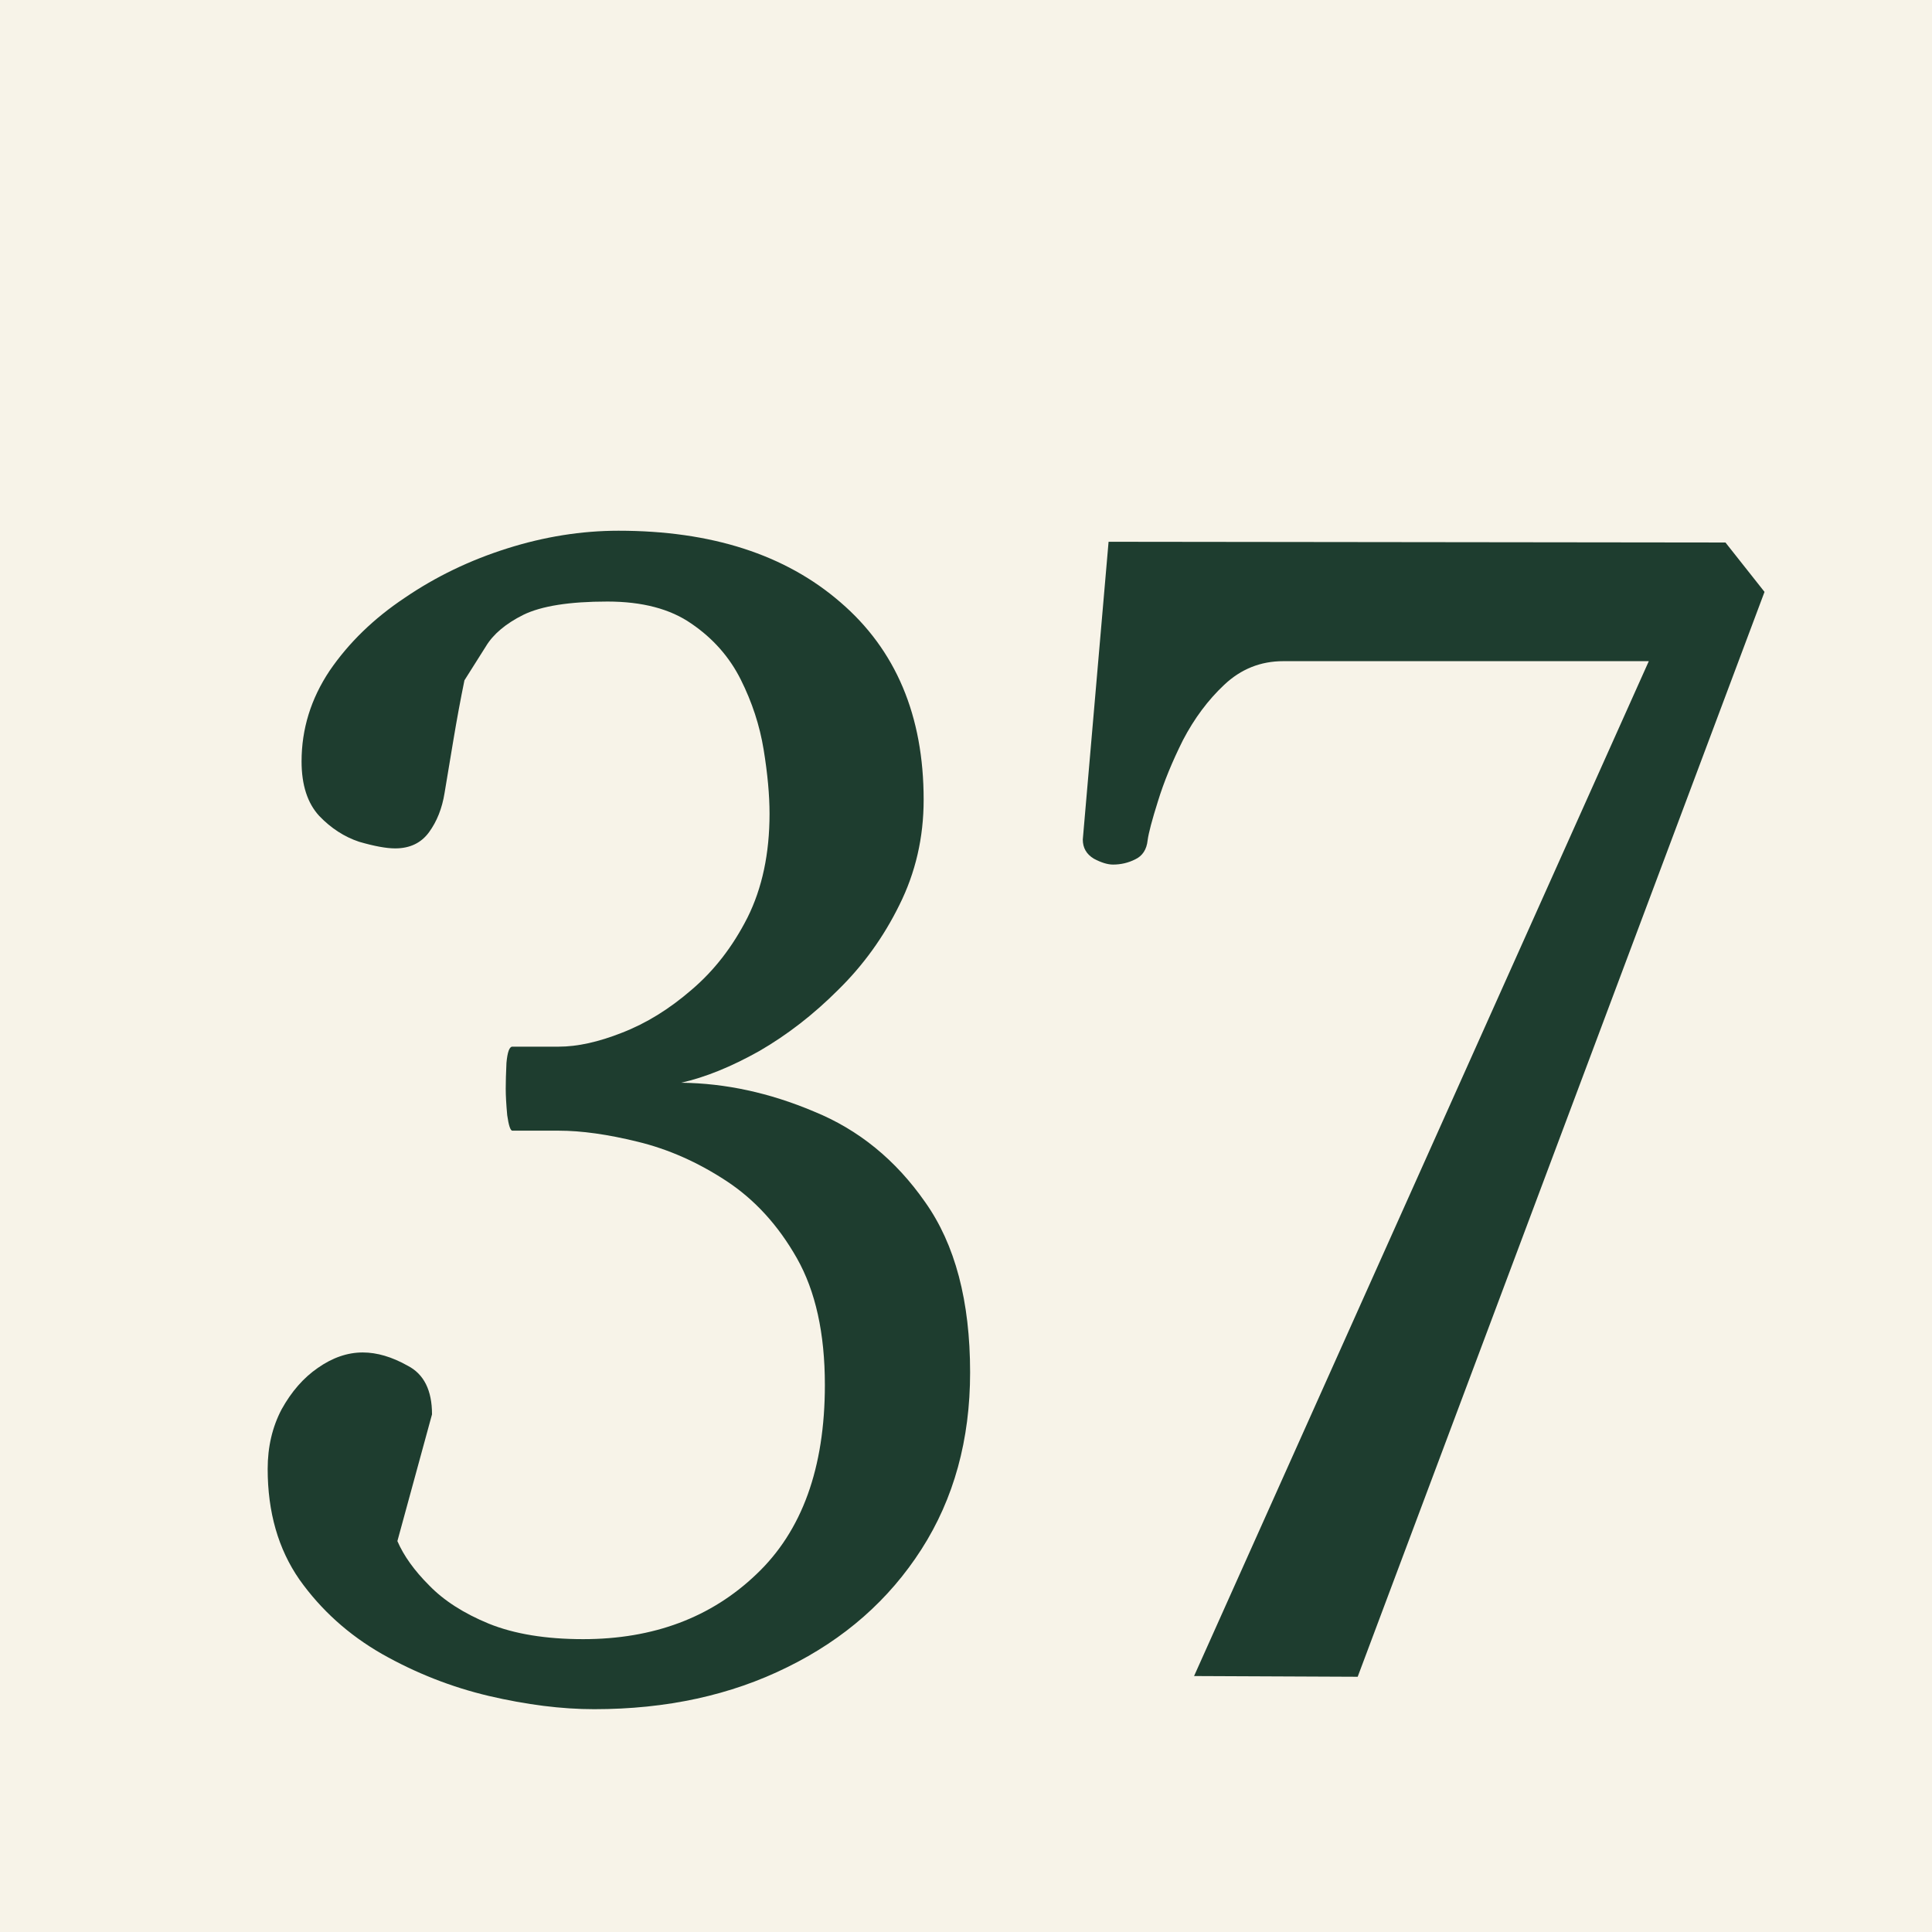
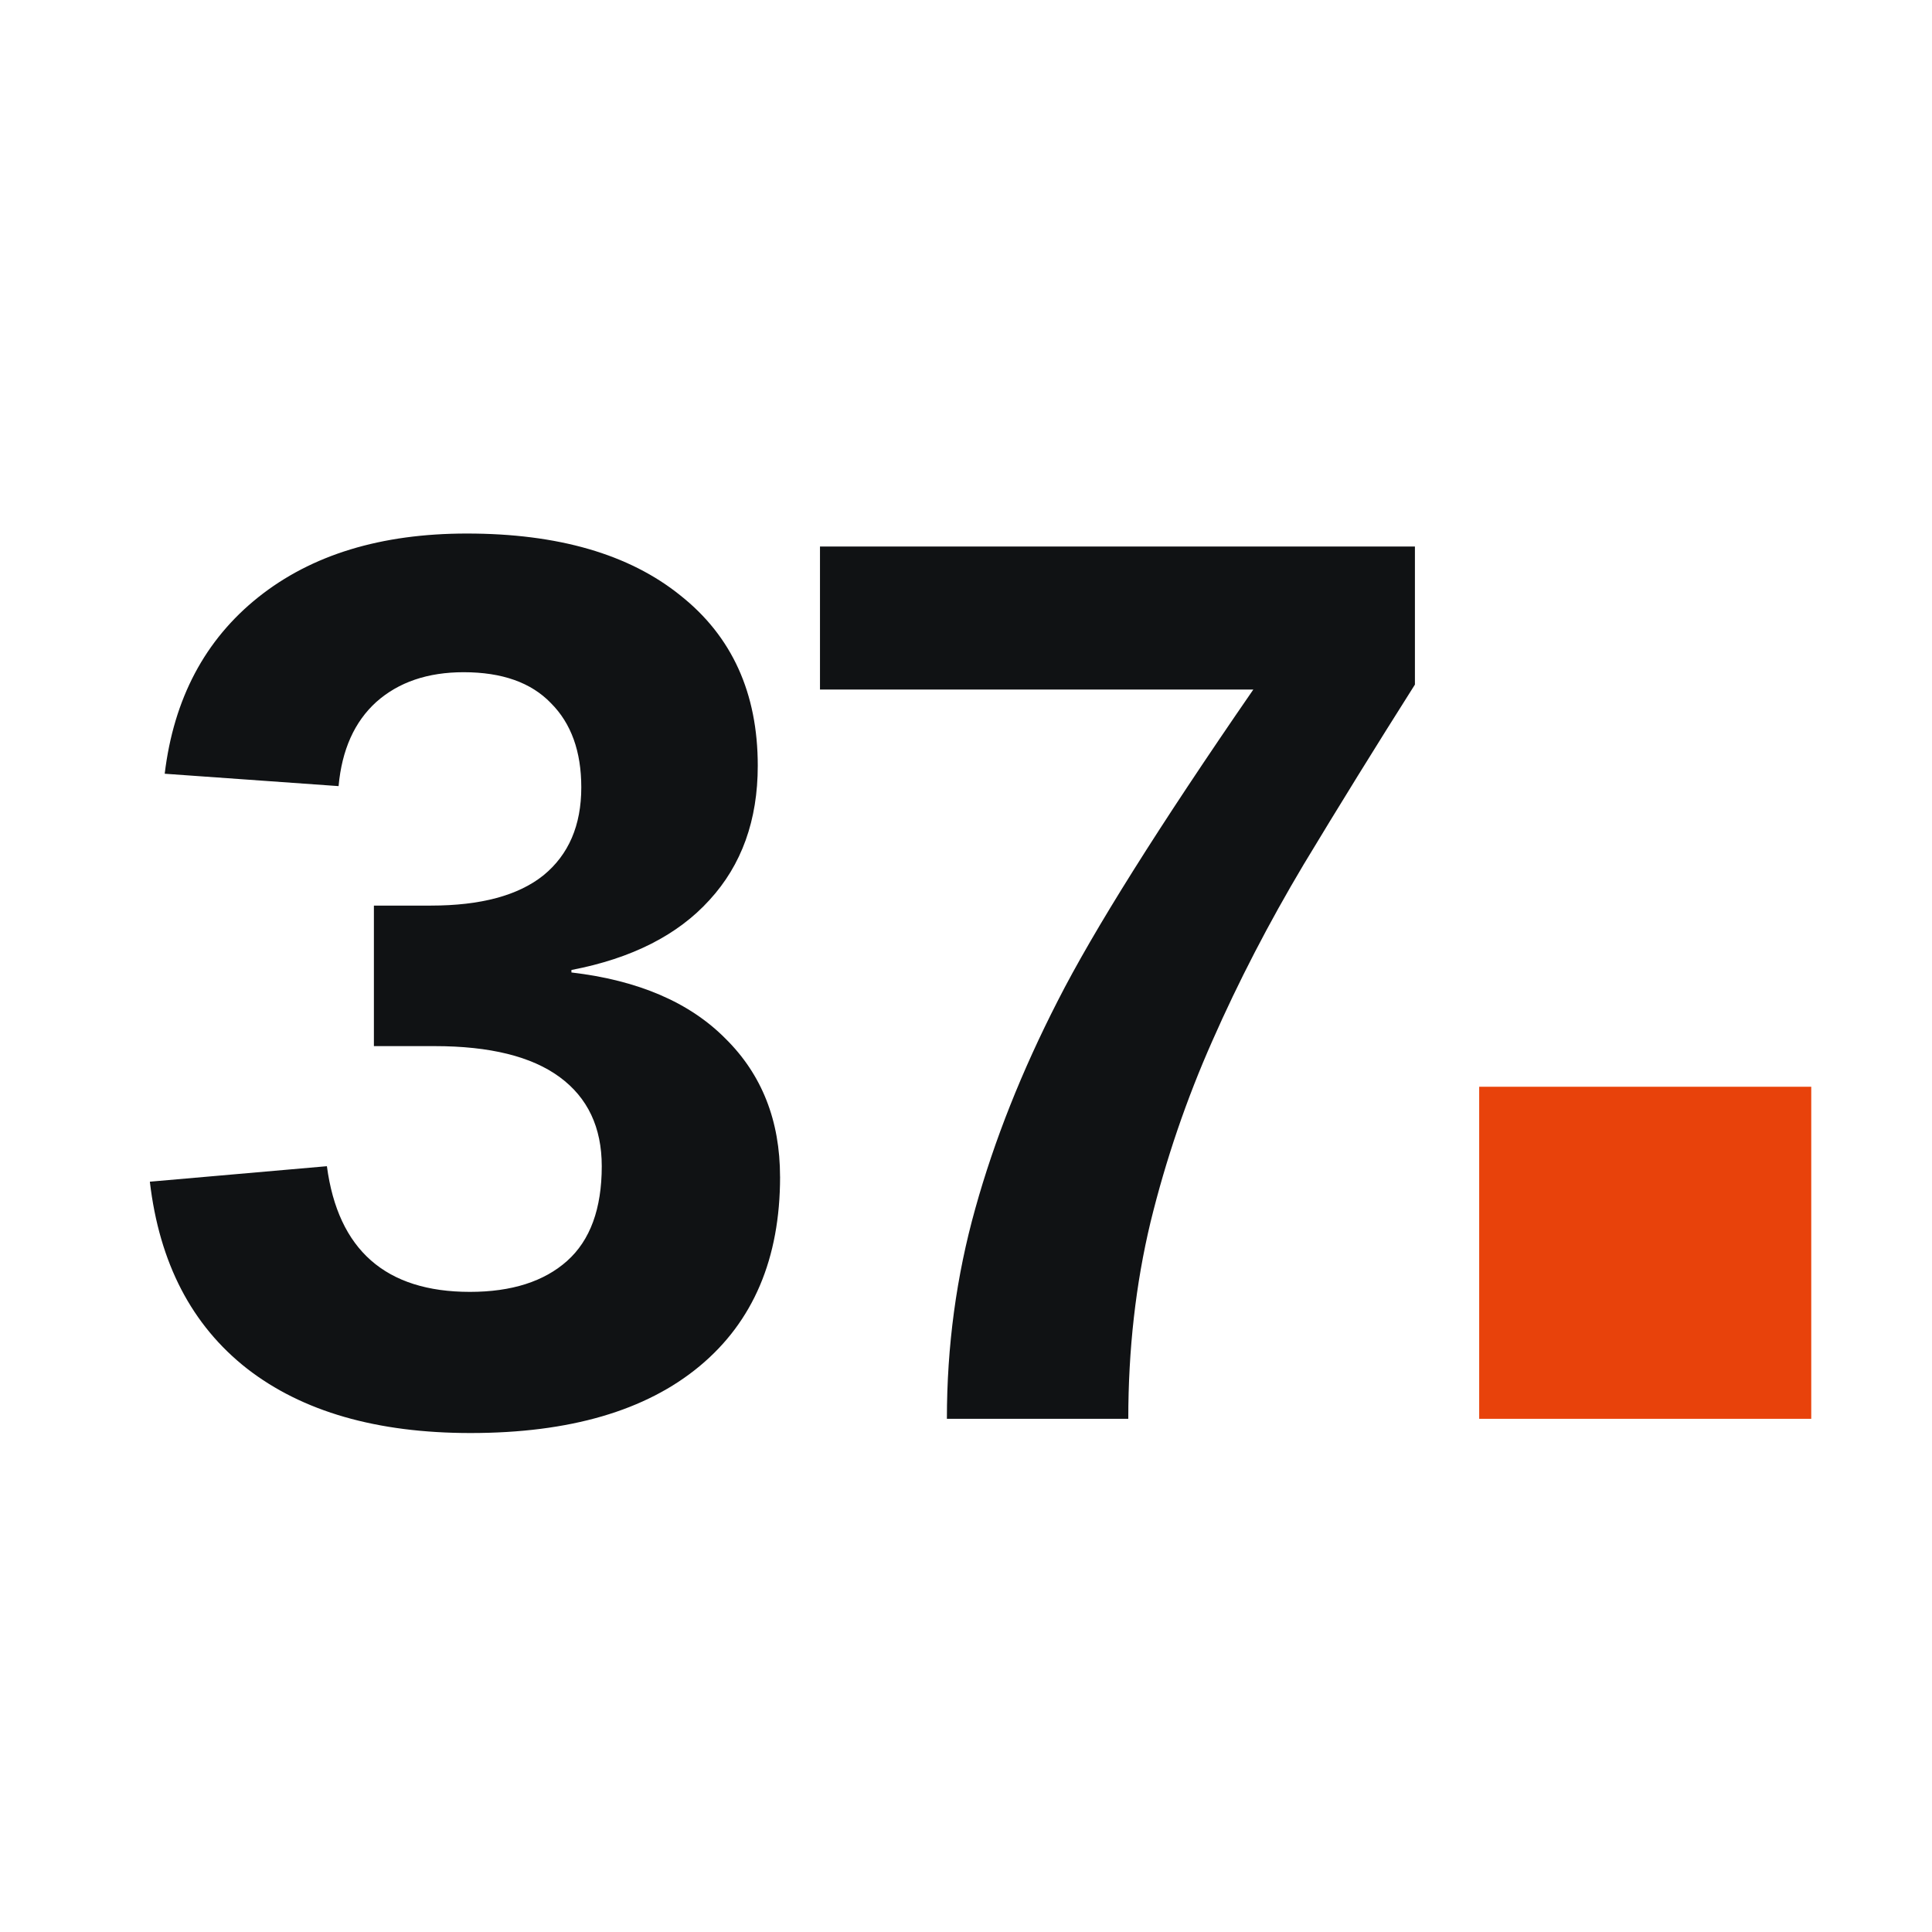
- <svg xmlns="http://www.w3.org/2000/svg" viewBox="0 0 64 64" width="64" height="64">
-   <rect width="64" height="64" fill="#f7f3e8" />
-   <path fill="#1e3d2f" d="m 19.682,56.619 q -1.611,0 -3.491,-0.439 -1.855,-0.439 -3.54,-1.392 -1.66,-0.952 -2.734,-2.466 -1.05,-1.514 -1.05,-3.662 0,-1.099 0.464,-1.978 0.488,-0.879 1.196,-1.367 0.732,-0.513 1.489,-0.513 0.708,0 1.489,0.439 0.806,0.415 0.806,1.611 l -1.147,4.199 q 0.317,0.732 1.05,1.465 0.732,0.757 1.978,1.27 1.27,0.513 3.125,0.513 3.491,0 5.737,-2.148 2.271,-2.148 2.271,-6.274 0,-2.563 -0.928,-4.199 -0.928,-1.636 -2.344,-2.563 -1.416,-0.928 -2.93,-1.294 -1.489,-0.366 -2.612,-0.366 h -1.538 q -0.098,0 -0.171,-0.513 -0.049,-0.537 -0.049,-0.879 0,-0.342 0.024,-0.854 0.049,-0.537 0.195,-0.537 h 1.538 q 0.928,0 2.1,-0.464 1.196,-0.464 2.295,-1.416 1.123,-0.952 1.855,-2.393 0.732,-1.465 0.732,-3.442 0,-0.928 -0.195,-2.124 -0.195,-1.196 -0.757,-2.319 -0.562,-1.123 -1.636,-1.855 -1.05,-0.732 -2.783,-0.732 -1.88,0 -2.783,0.439 -0.879,0.439 -1.245,1.05 Q 15.727,22 15.385,22.537 q -0.195,0.952 -0.366,1.978 -0.171,1.025 -0.293,1.758 -0.122,0.757 -0.513,1.294 -0.391,0.537 -1.123,0.537 -0.439,0 -1.196,-0.22 -0.732,-0.244 -1.318,-0.854 -0.586,-0.635 -0.586,-1.807 0,-1.611 0.928,-3.003 0.952,-1.392 2.49,-2.417 1.538,-1.05 3.394,-1.636 1.855,-0.586 3.687,-0.586 4.614,0 7.349,2.368 2.759,2.368 2.759,6.543 0,1.88 -0.806,3.491 -0.781,1.587 -2.026,2.808 -1.221,1.221 -2.612,2.026 -1.392,0.781 -2.588,1.05 2.197,0.024 4.395,0.952 2.222,0.903 3.687,3.003 1.489,2.1 1.489,5.64 0,3.345 -1.611,5.859 -1.611,2.515 -4.443,3.906 -2.808,1.392 -6.396,1.392 z M 39.555,55.521 54.619,21.902 H 42.509 q -1.123,0 -1.953,0.781 -0.806,0.757 -1.367,1.831 -0.537,1.074 -0.83,2.026 -0.293,0.928 -0.342,1.294 -0.049,0.464 -0.415,0.635 -0.342,0.171 -0.732,0.171 -0.269,0 -0.635,-0.195 -0.366,-0.22 -0.366,-0.635 l 0.854,-9.863 20.435,0.024 1.294,1.636 -13.477,35.938 z" />
+ <svg xmlns="http://www.w3.org/2000/svg" viewBox="0 0 64 64" width="64" height="64" version="1.1" id="svg2">
+   <defs id="defs2" />
+   <rect width="64" height="64" fill="#ffffff" id="rect1" />
+   <path d="m 25.841,38.981 q 0,4.061 -2.666,6.275 -2.666,2.215 -7.588,2.215 -4.655,0 -7.403,-2.133 -2.748,-2.153 -3.22,-6.193 l 5.865,-0.513 q 0.554,4.163 4.737,4.163 2.071,0 3.22,-1.025 1.148,-1.025 1.148,-3.138 0,-1.928 -1.395,-2.953 -1.395,-1.025 -4.143,-1.025 h -2.01 v -4.655 h 1.887 q 2.481,0 3.732,-1.005 1.251,-1.025 1.251,-2.912 0,-1.784 -1.005,-2.789 -0.984,-1.025 -2.892,-1.025 -1.784,0 -2.892,0.984 -1.087,0.984 -1.251,2.789 L 5.456,25.631 q 0.451,-3.732 3.097,-5.845 2.646,-2.112 6.911,-2.112 4.532,0 7.075,2.051 2.563,2.03 2.563,5.64 0,2.707 -1.6,4.45 -1.579,1.743 -4.573,2.317 v 0.082 q 3.322,0.39 5.106,2.194 1.805,1.784 1.805,4.573 z M 46.871,22.678 q -1.948,3.076 -3.691,5.968 -1.723,2.892 -3.015,5.824 -1.292,2.912 -2.051,6.009 Q 37.376,43.555 37.376,47 h -6.009 q 0,-3.609 0.943,-6.973 0.943,-3.384 2.728,-6.87 1.784,-3.507 6.48,-10.315 H 27.163 v -4.737 h 19.708 z" id="text1" style="font-weight:bold;font-size:42px;font-family:'Liberation Sans', Arial, sans-serif;letter-spacing:-2;fill:#101214" aria-label="37" />
+   <rect x="49" y="36" width="11" height="11" fill="#e8420b" id="rect2" />
</svg>
